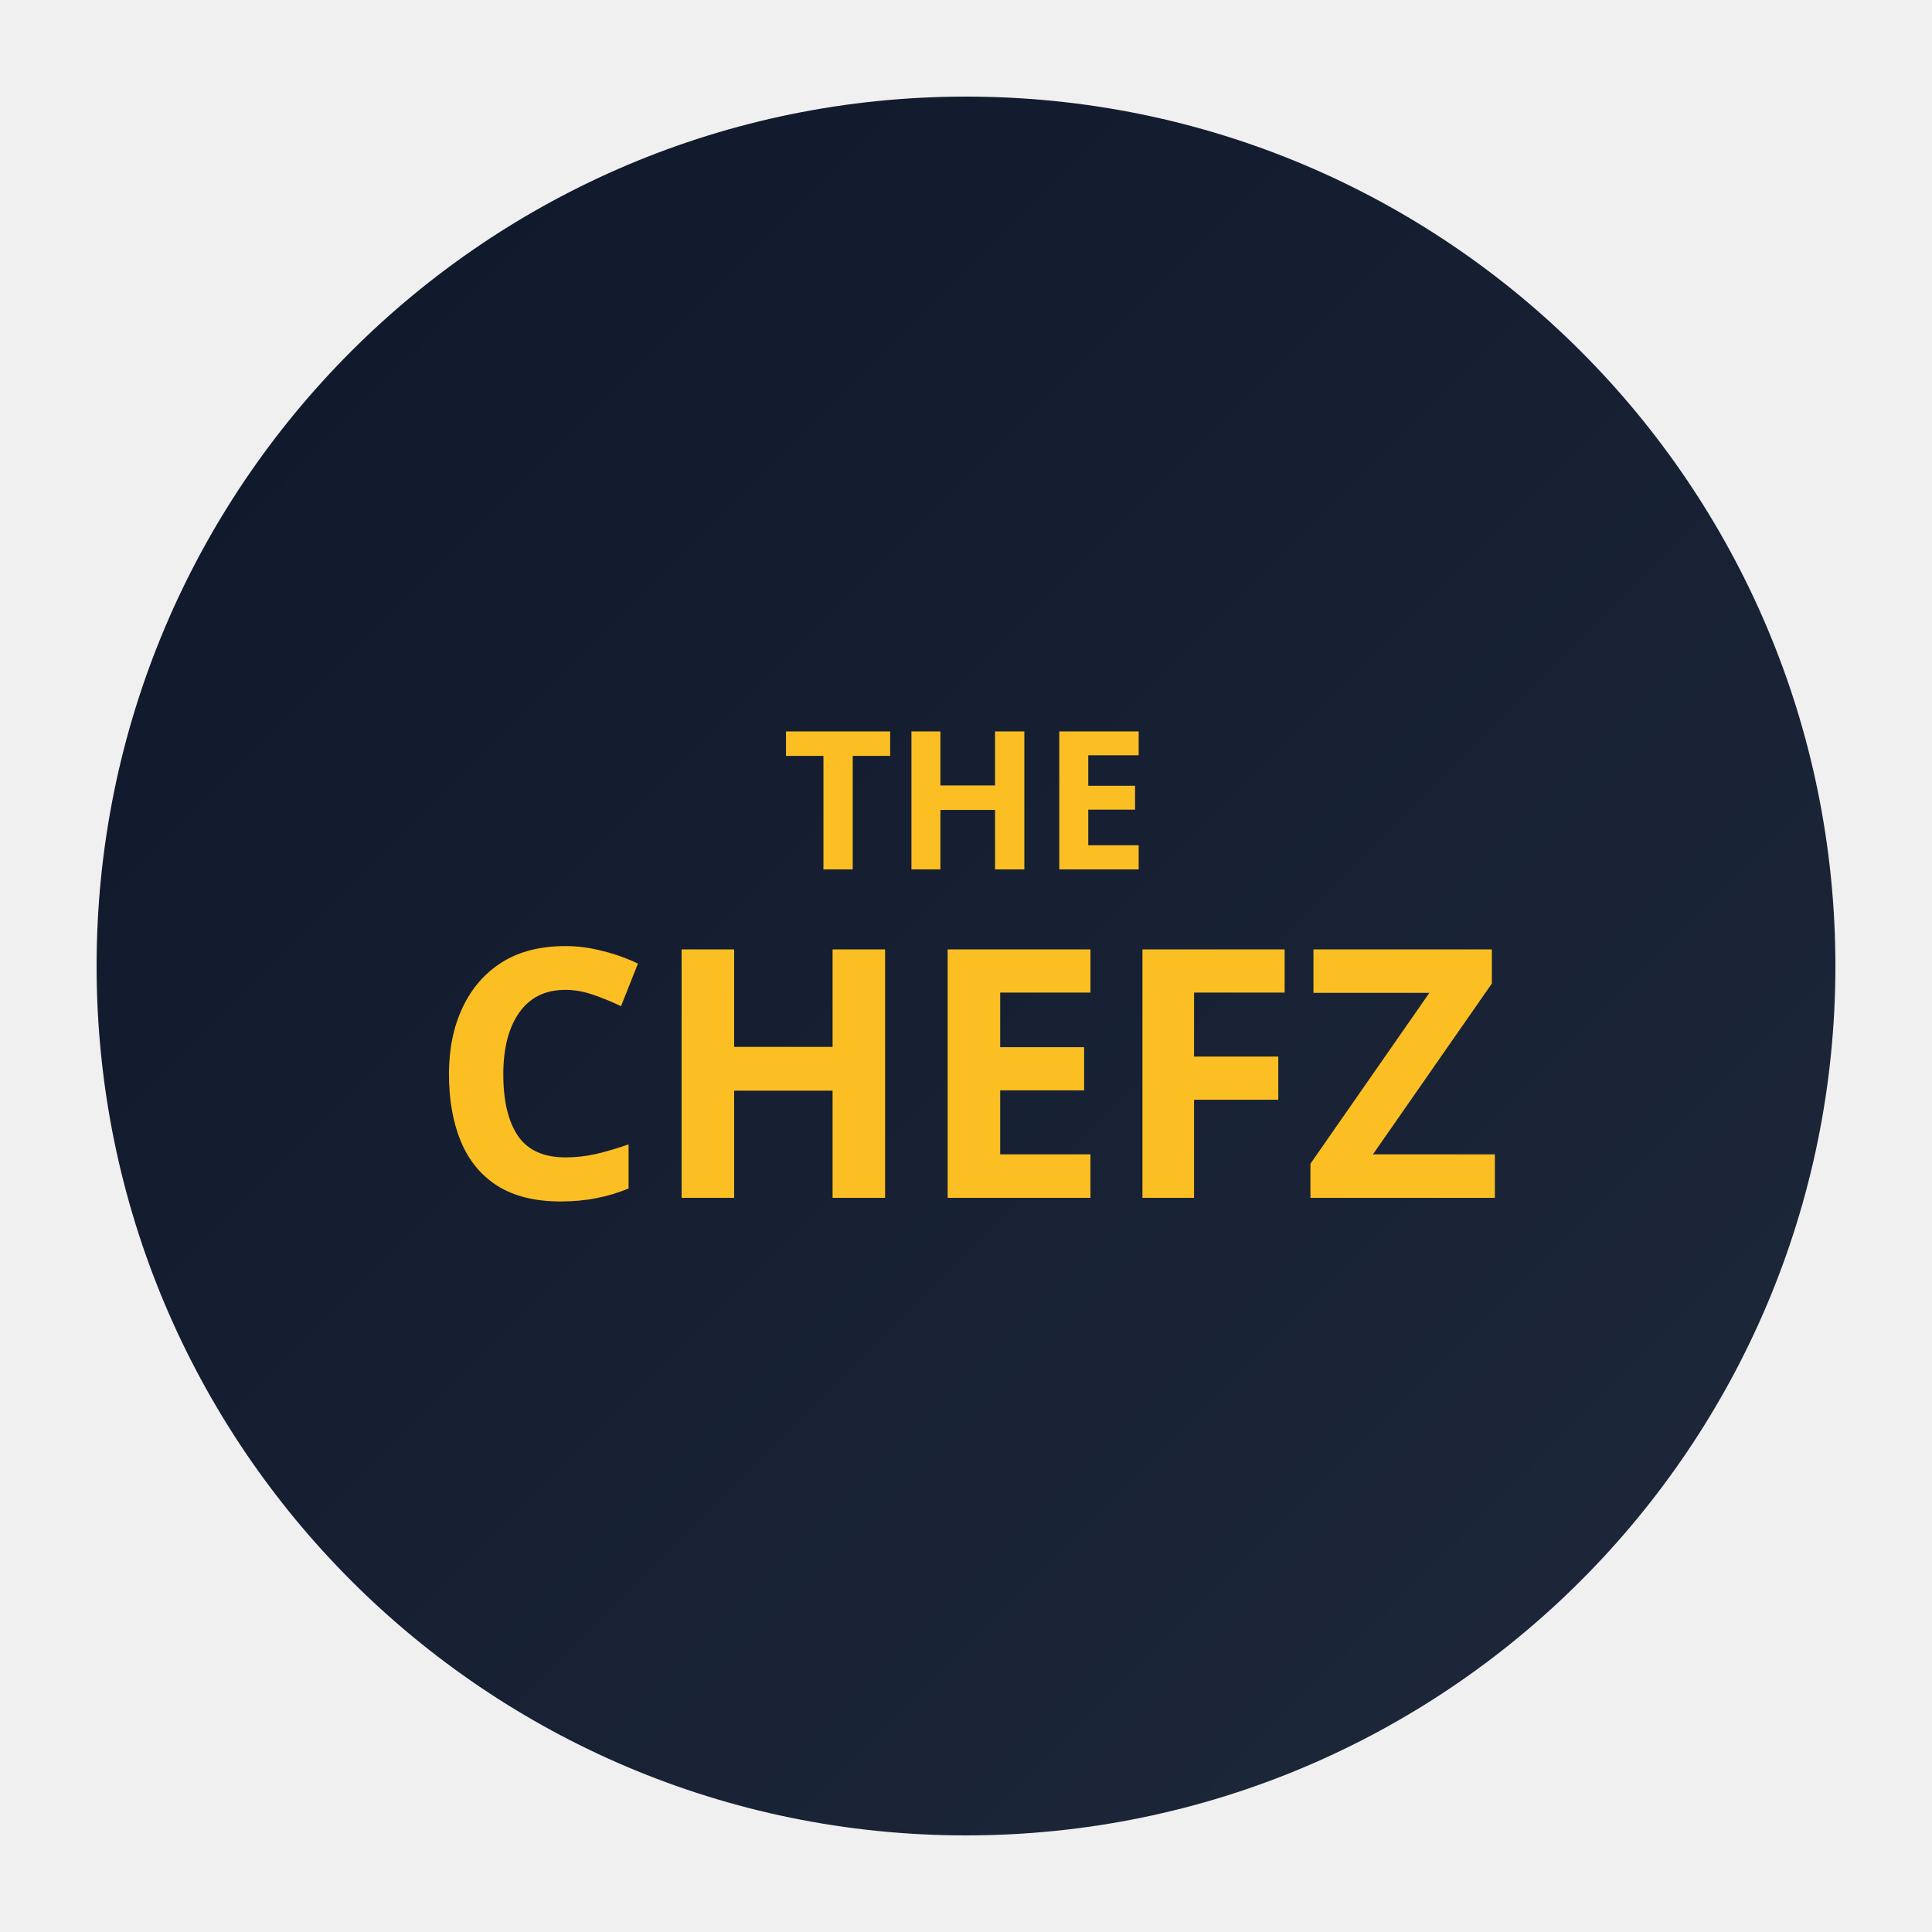
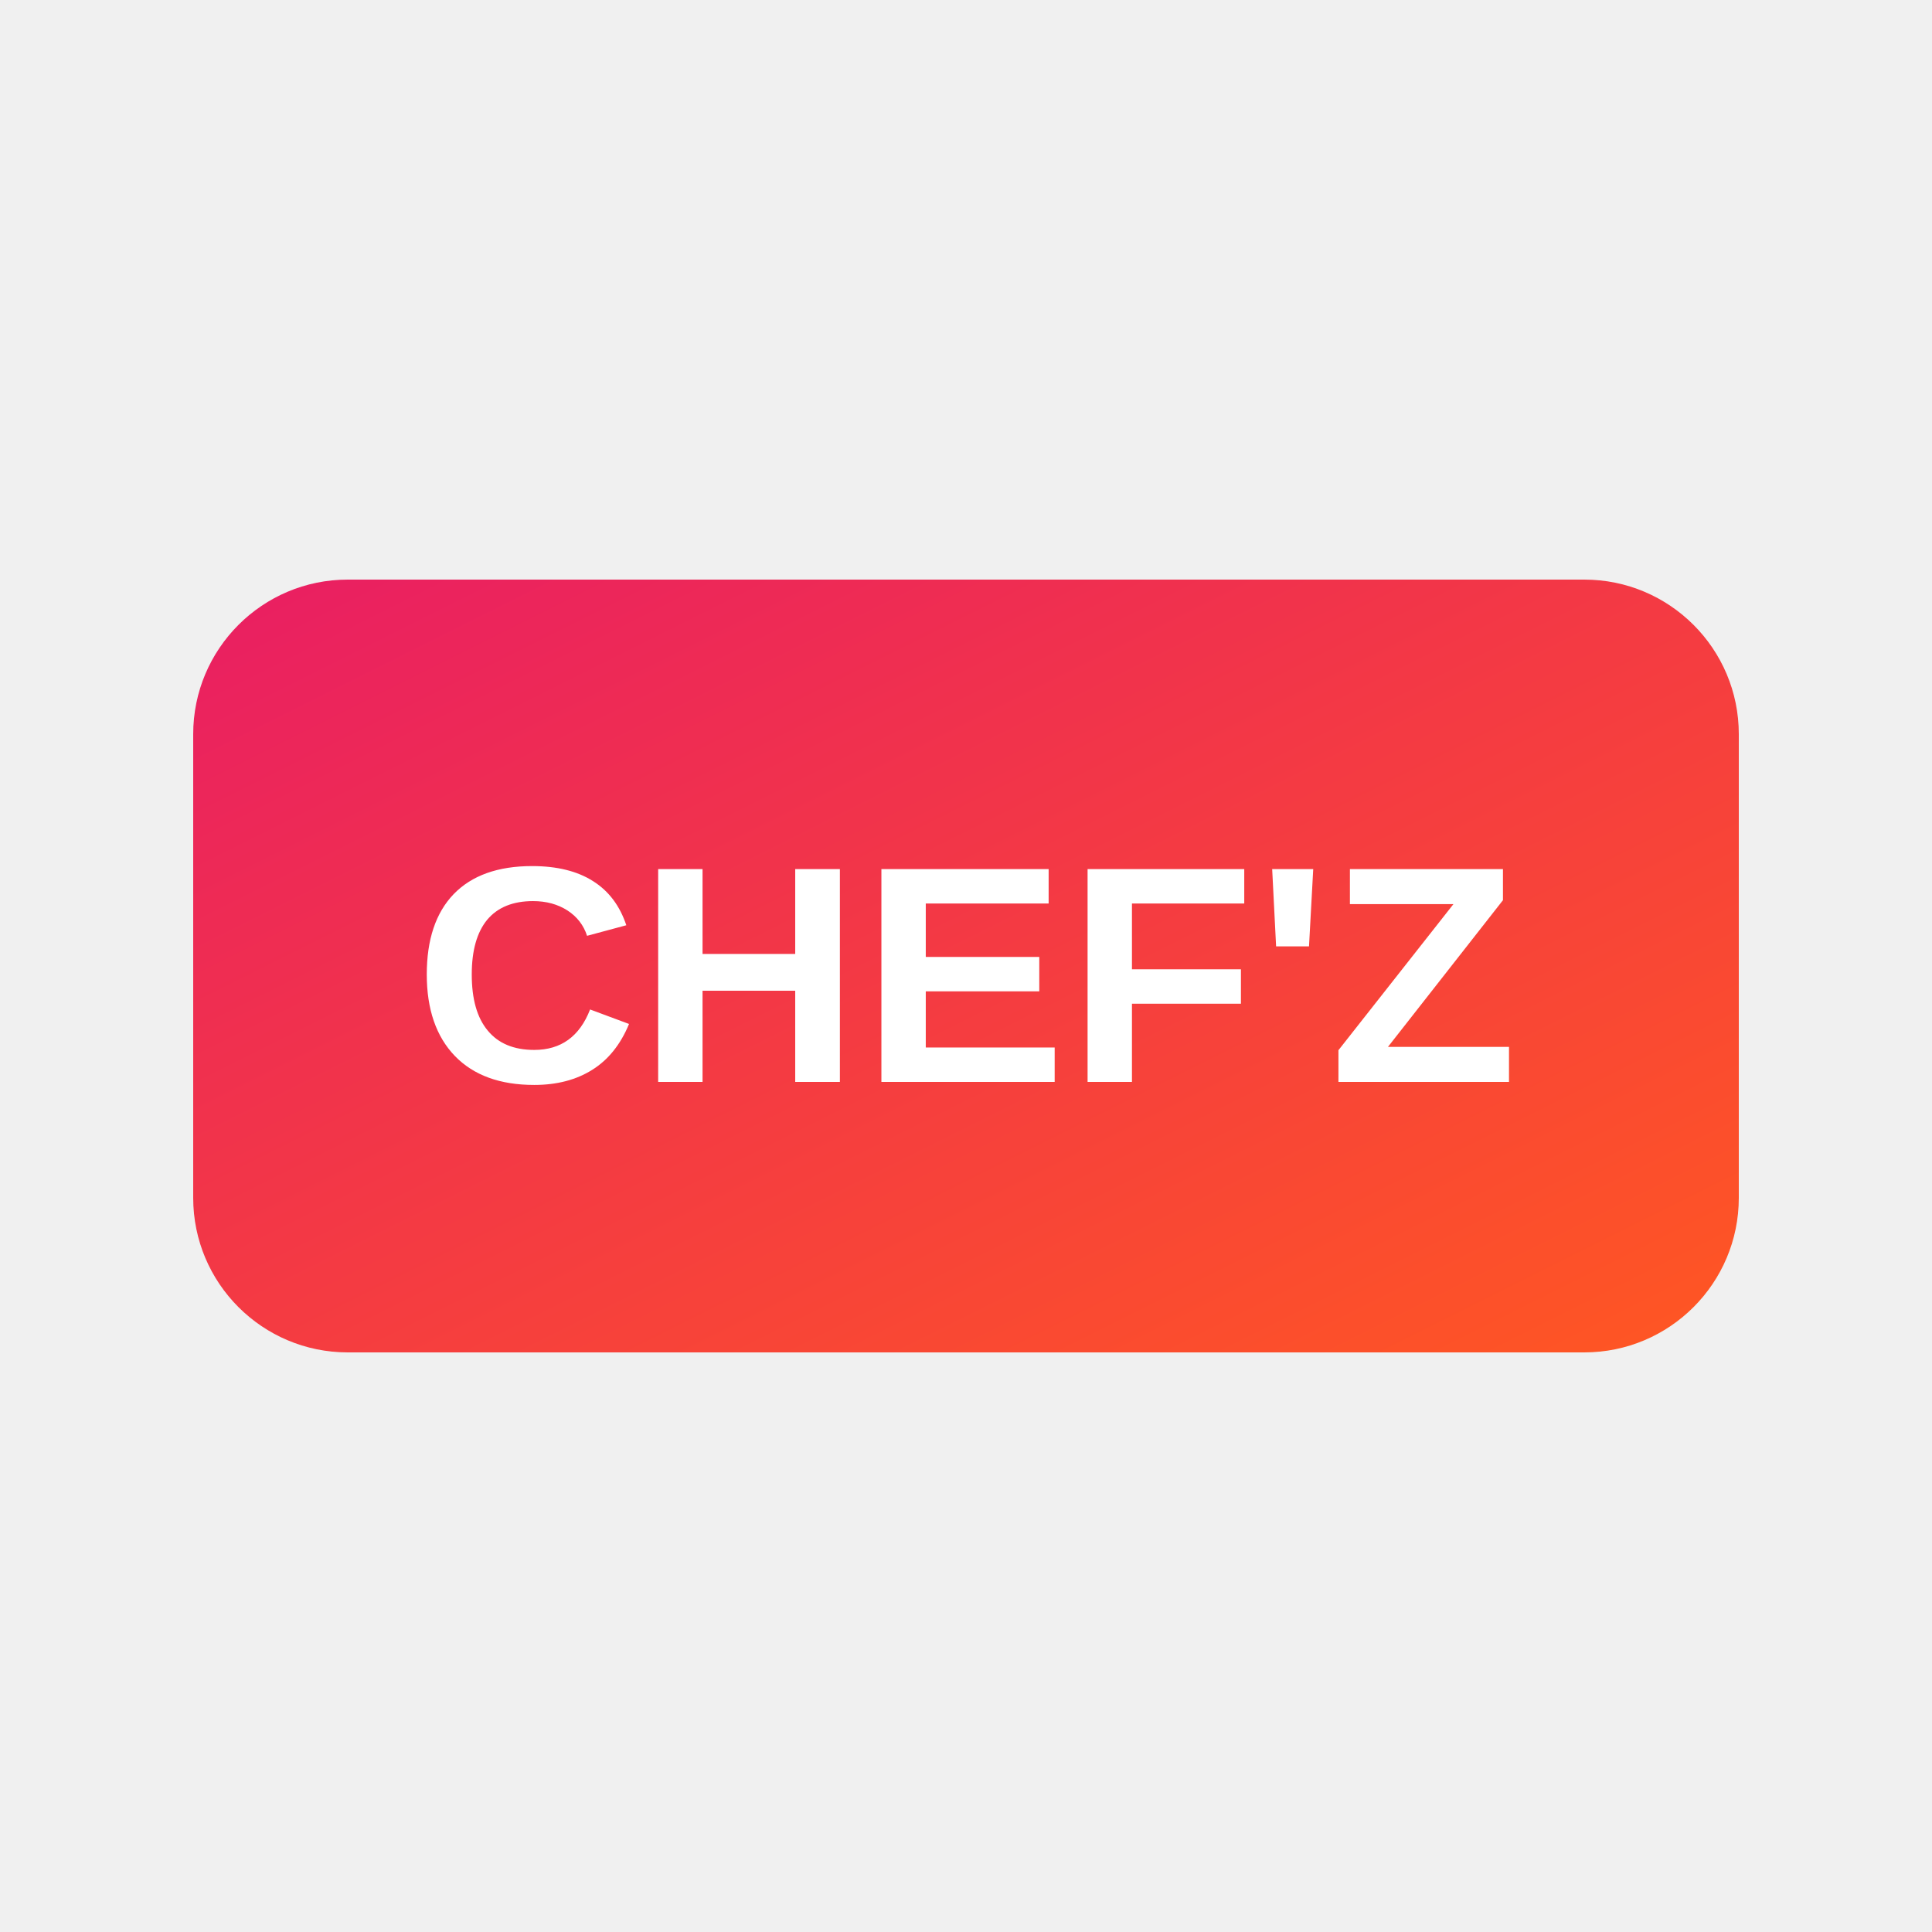
- <svg xmlns="http://www.w3.org/2000/svg" viewBox="0 0 100 100">
+ <svg xmlns="http://www.w3.org/2000/svg" viewBox="0 0 100 100" width="100" height="100">
  <defs>
    <linearGradient id="chefzGrad" x1="0%" y1="0%" x2="100%" y2="100%">
-       <stop offset="0%" style="stop-color:#0f172a" />
-       <stop offset="100%" style="stop-color:#1e293b" />
+       <stop offset="0%" style="stop-color:#E91E63" />
+       <stop offset="100%" style="stop-color:#FF5722" />
    </linearGradient>
  </defs>
-   <circle cx="50" cy="50" r="45" fill="url(#chefzGrad)" />
-   <text x="50" y="45" text-anchor="middle" fill="#fbbf24" font-family="Arial Black" font-size="10" font-weight="bold">THE</text>
-   <text x="50" y="62" text-anchor="middle" fill="#fbbf24" font-family="Arial Black" font-size="18" font-weight="bold">CHEFZ</text>
+   <rect x="10" y="30" width="80" height="40" rx="8" fill="url(#chefzGrad)" />
+   <text x="50" y="56" font-family="Arial, sans-serif" font-size="16" font-weight="bold" fill="#fff" text-anchor="middle">CHEF'Z</text>
</svg>
